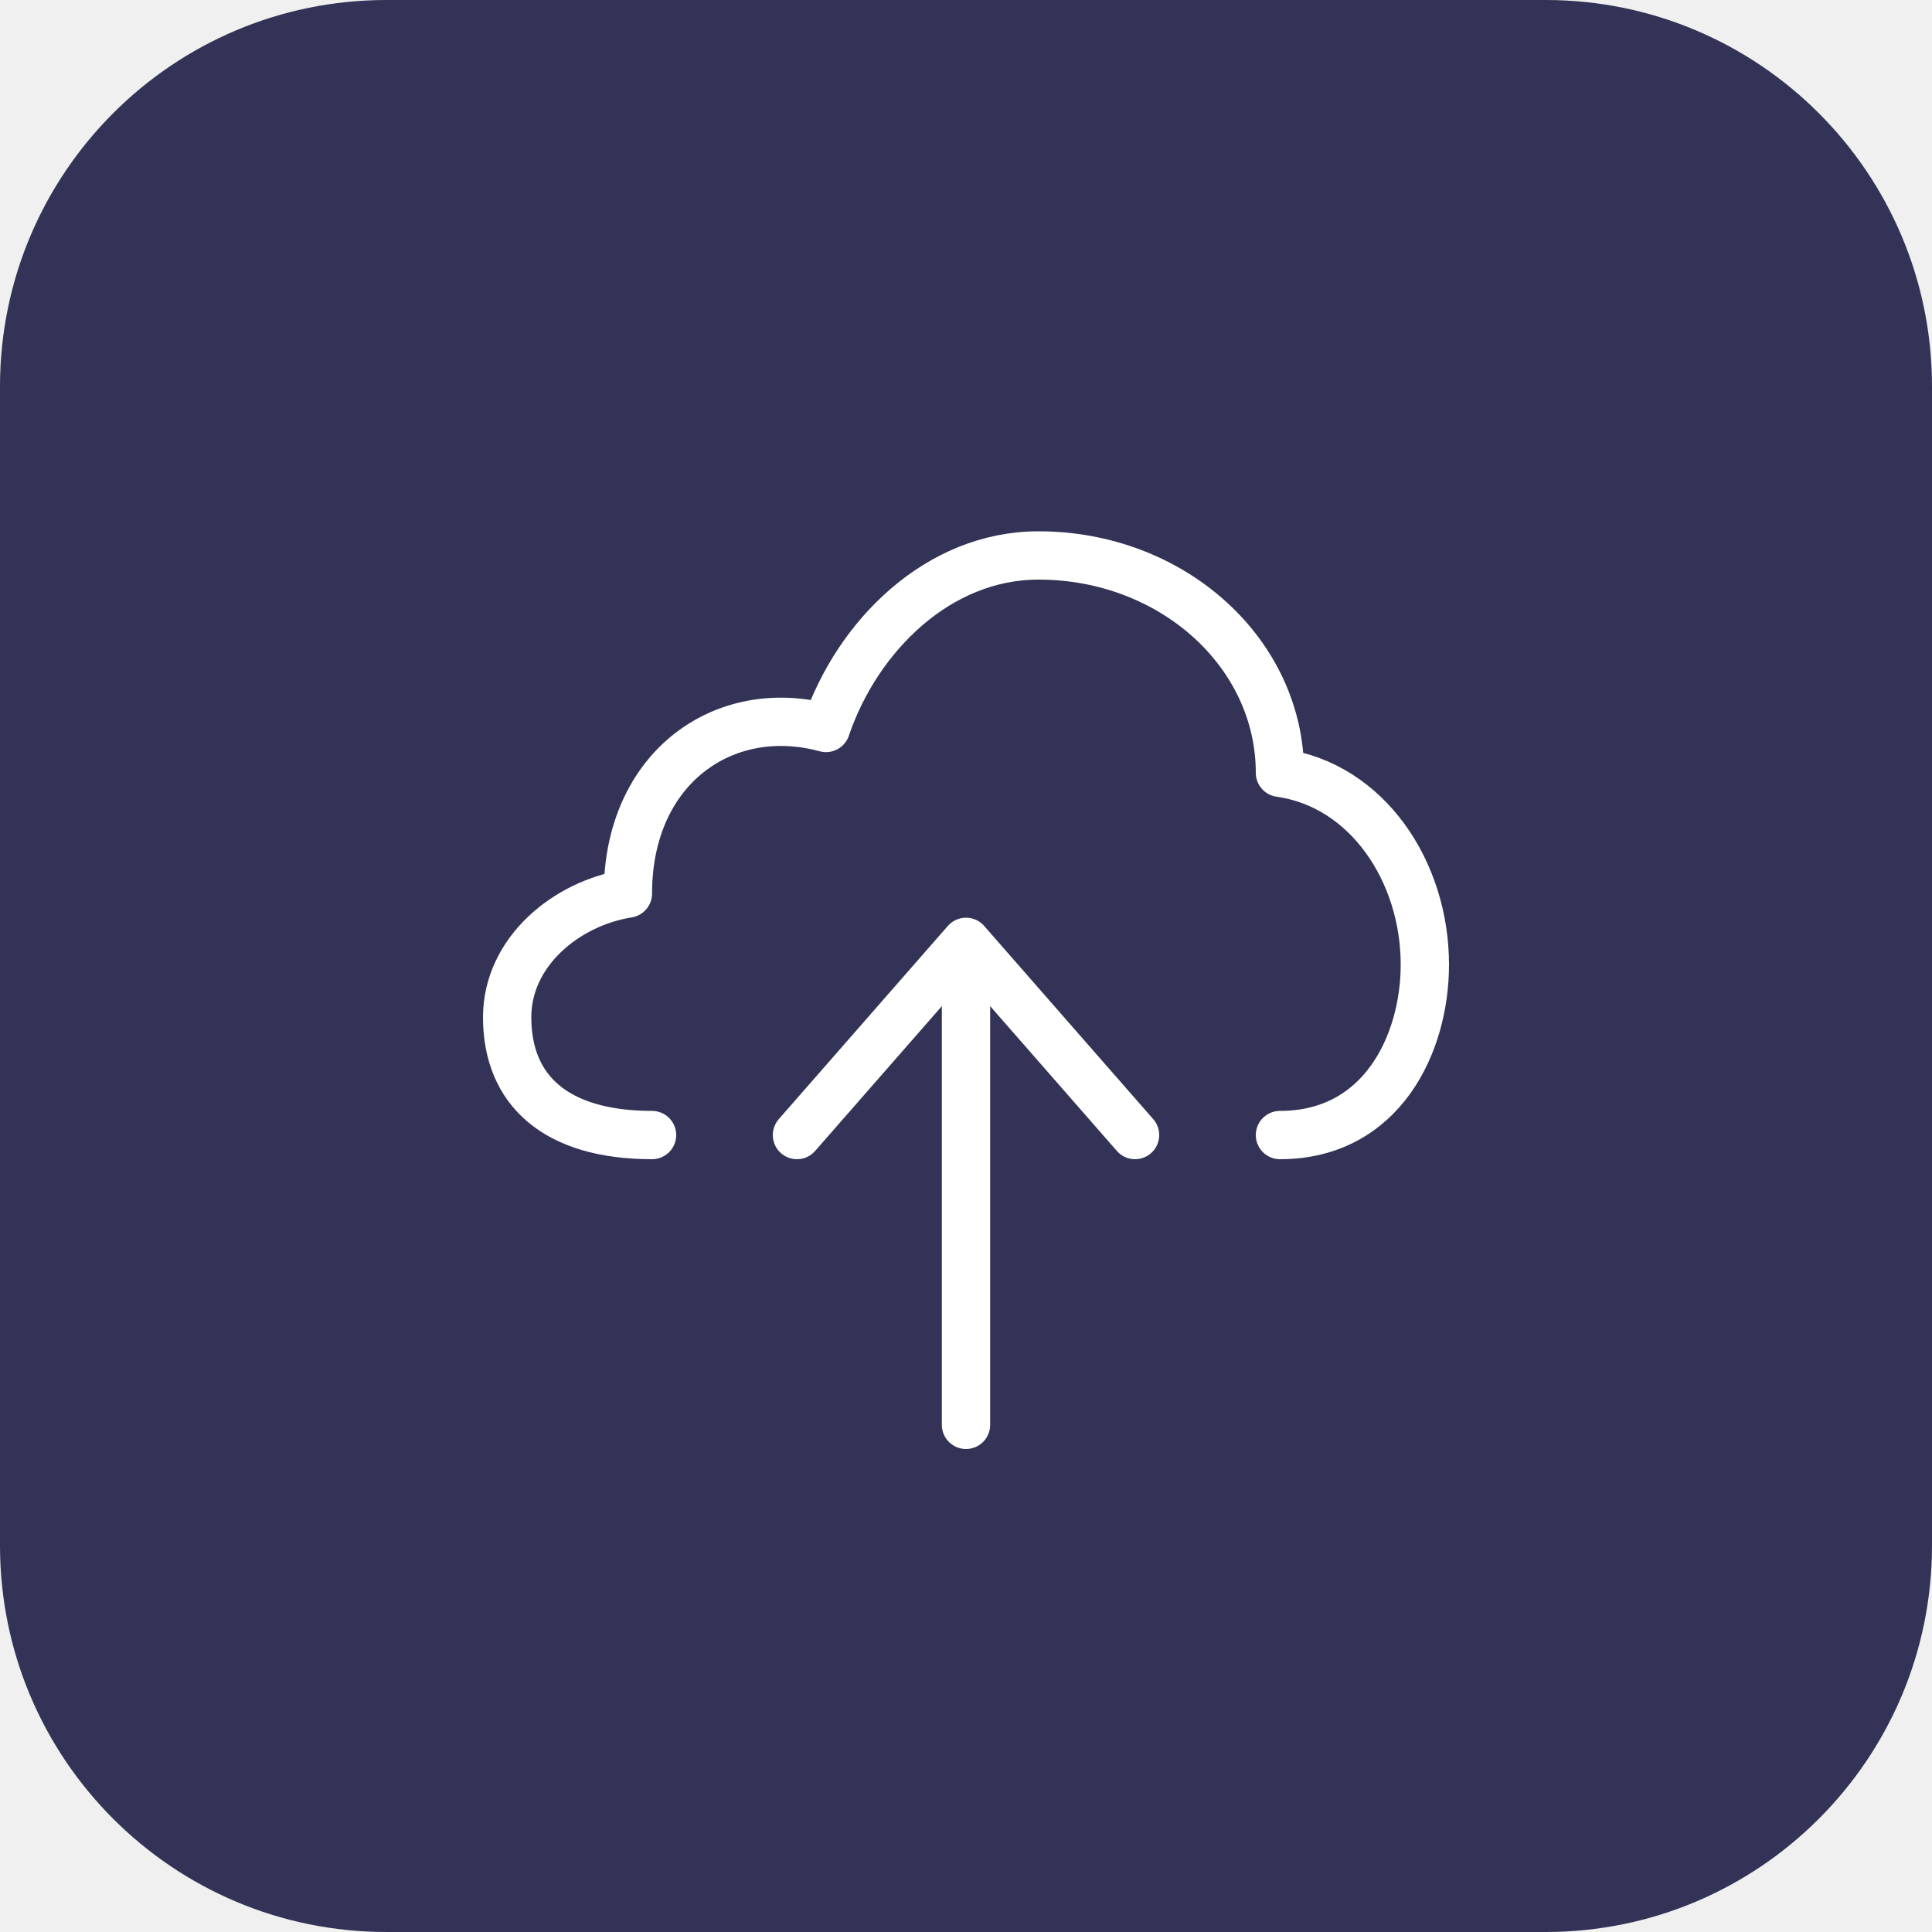
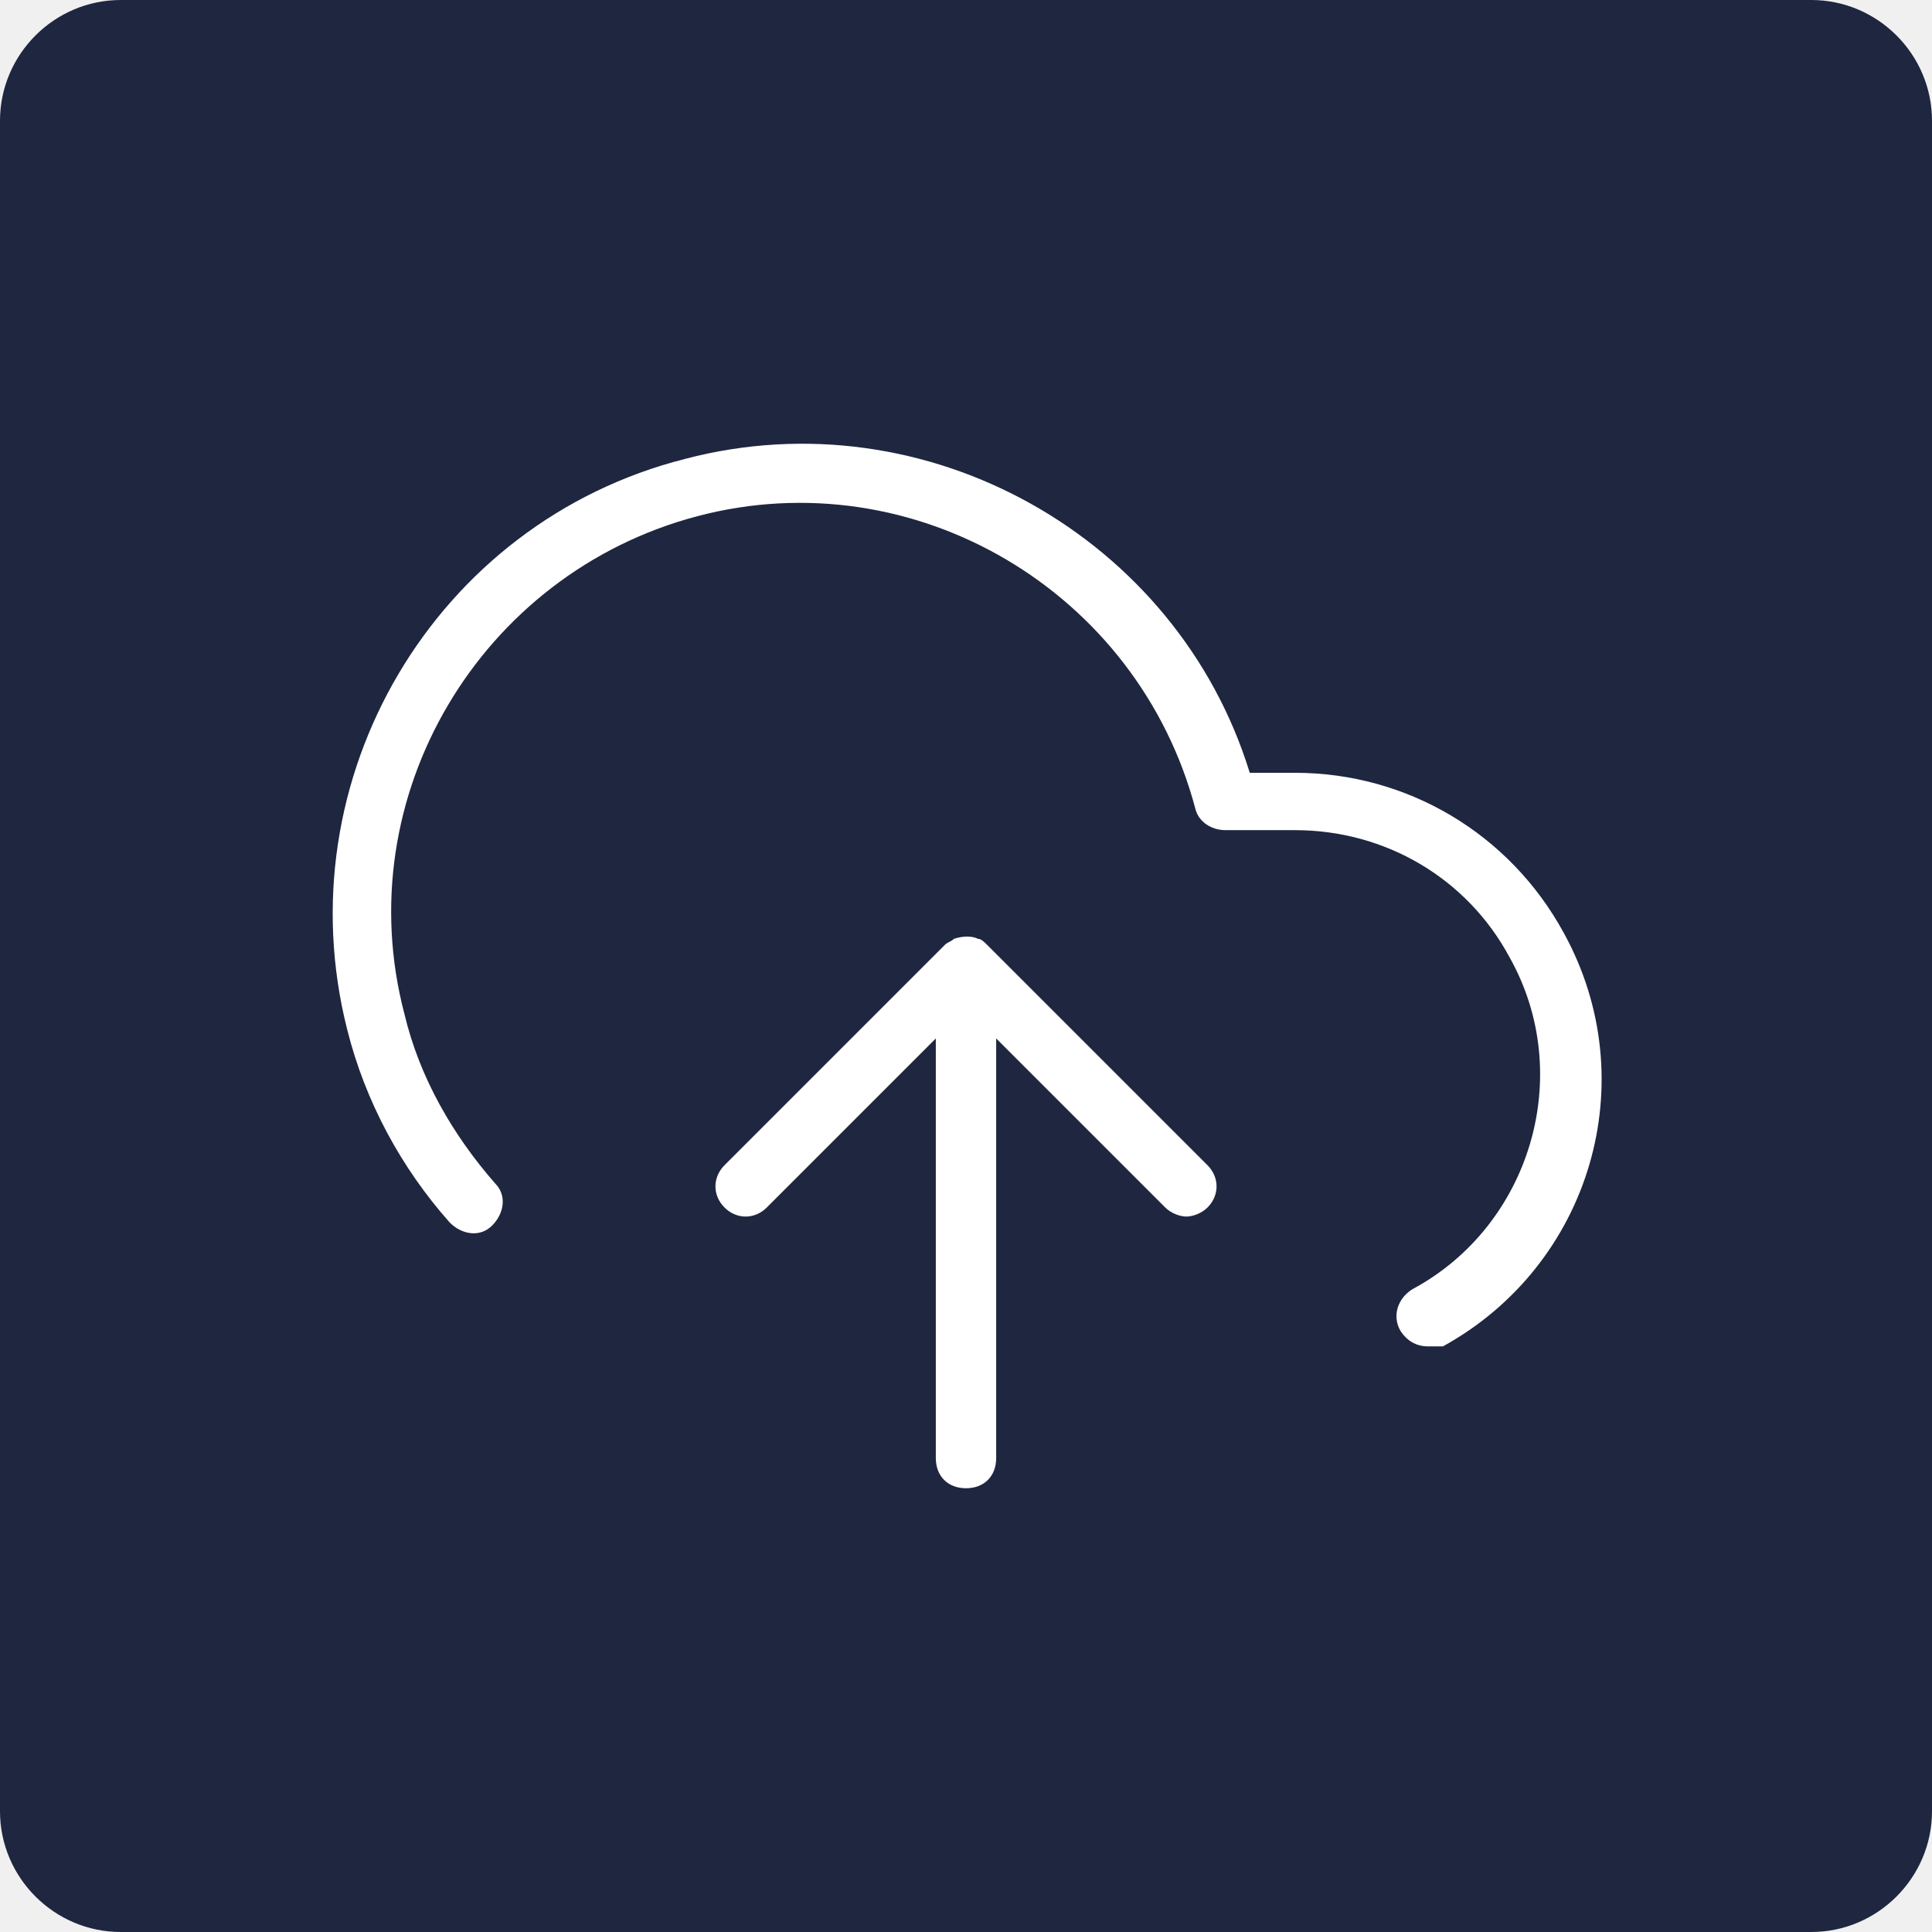
- <svg xmlns="http://www.w3.org/2000/svg" fill="none" viewBox="0 0 40 40">
-   <path d="m0 8c0-4.418 3.582-8 8-8h24c4.418 0 8 3.582 8 8v24c0 4.418-3.582 8-8 8h-24c-4.418 0-8-3.582-8-8z" fill="#333357" />
-   <g stroke="#fff" stroke-linecap="round" stroke-linejoin="round">
-     <path d="m20 29.5v-9.5" />
-     <path d="m16.5 23.5 3.5-4 3.5 4" />
-     <path d="m26.5 23.5c2.111 0 3-1.891 3-3.528 0-1.933-1.197-3.719-3-3.972 0-2.48-2.227-4.5-5-4.5-2.071 0-3.75 1.661-4.399 3.572-2.101-.572-4.101.815-4.101 3.428-1.266.2-2.5 1.198-2.5 2.563 0 1.506 1 2.437 3 2.437" />
+ <svg enable-background="new 0 0 64 64" viewBox="0 0 64 64">
+   <path d="m60 0h-56c-2.2 0-4 1.8-4 4v56c0 2.2 1.8 4 4 4h56c2.2 0 4-1.8 4-4v-56c0-2.2-1.8-4-4-4" fill="#1f263f" />
+   <g fill="#fff">
+     <path d="m47.3 44.6c-.4 0-.7-.2-.9-.5-.3-.5-.1-1.1.4-1.4 3.9-2.1 5.4-7.1 3.2-11-1.4-2.6-4.1-4.2-7.1-4.2h-2.3c-.5 0-.9-.3-1-.7-1.9-7.2-9.3-11.6-16.5-9.7s-11.6 9.3-9.7 16.5c.5 2.1 1.6 4 3 5.6.4.4.3 1-.1 1.4s-1 .3-1.4-.1c-1.6-1.8-2.8-4-3.4-6.4-2.1-8.3 2.9-16.8 11.2-18.9 8-2.1 16.3 2.6 18.7 10.4h1.5c3.7 0 7.1 2 8.9 5.3 2.7 4.9.9 11-4 13.7-.2 0-.4 0-.5 0z" />
+     <path d="m40 38.6-7.3-7.3c-.1-.1-.2-.2-.3-.2-.2-.1-.5-.1-.8 0-.1.1-.2.1-.3.2l-7.3 7.3c-.4.4-.4 1 0 1.4s1 .4 1.4 0l5.6-5.6v13.9c0 .6.4 1 1 1s1-.4 1-1v-13.9l5.6 5.6c.2.2.5.3.7.3s.5-.1.7-.3c.4-.4.4-1 0-1.4z" />
  </g>
</svg>
